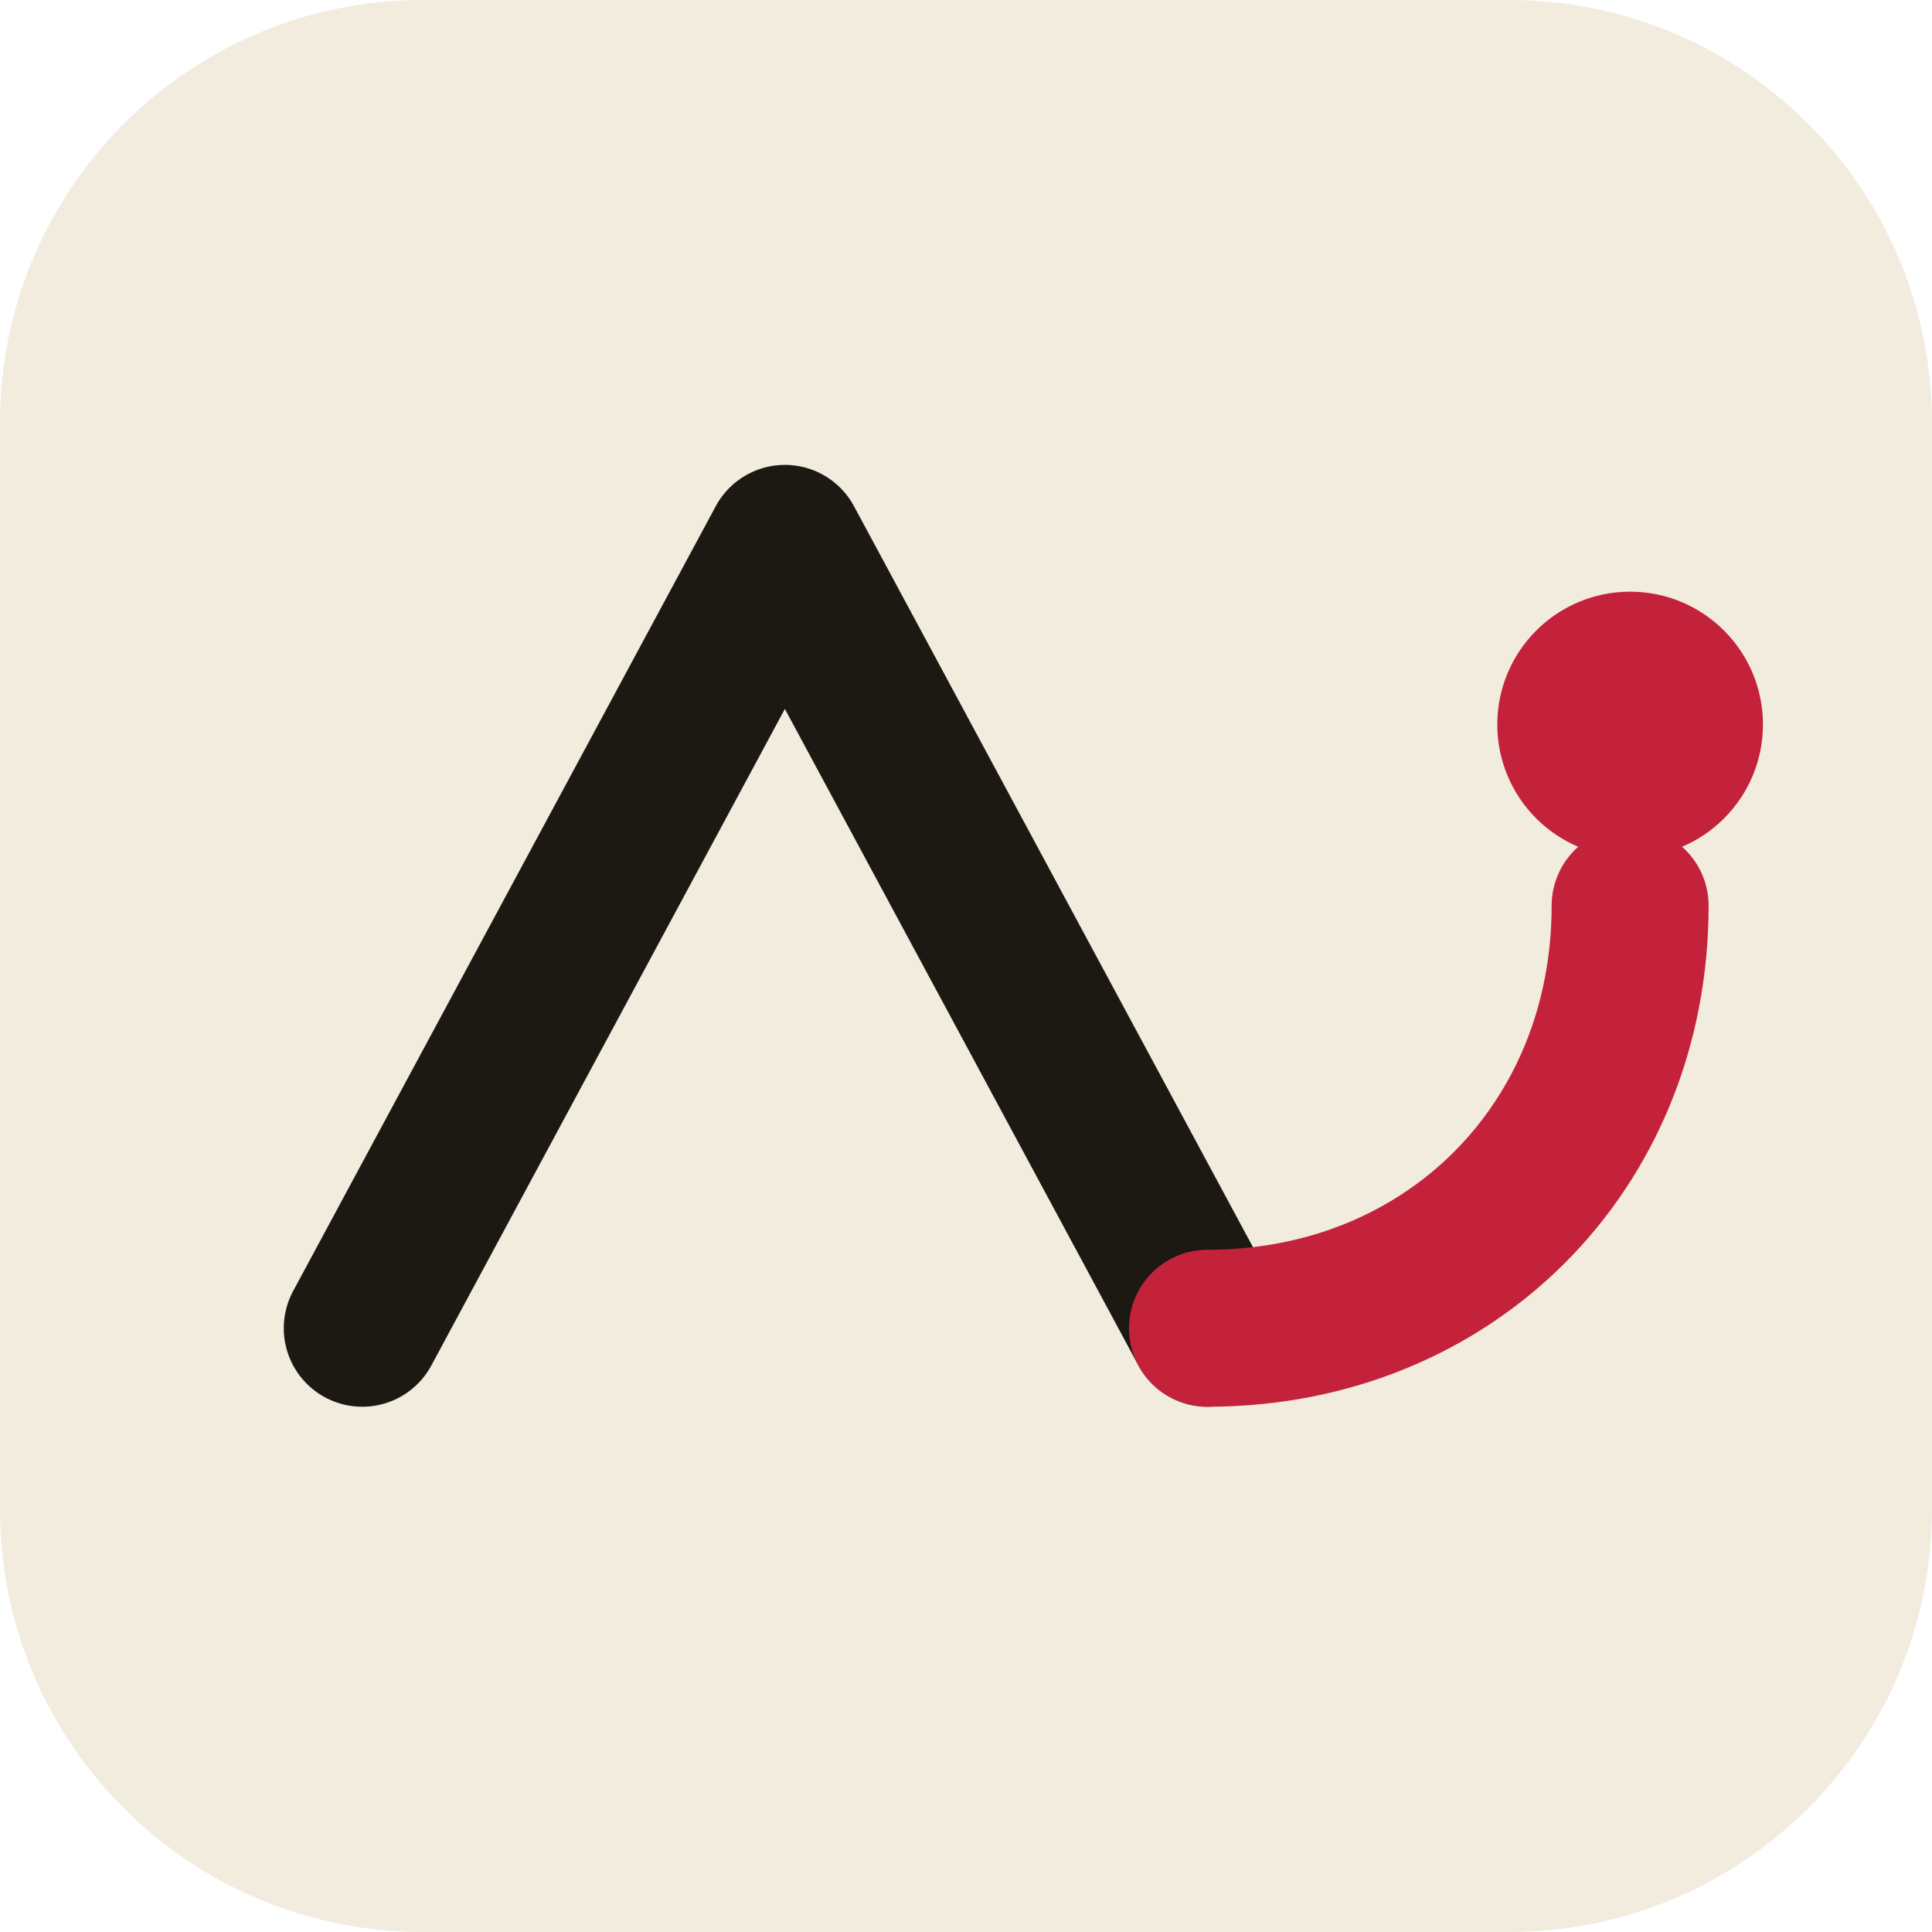
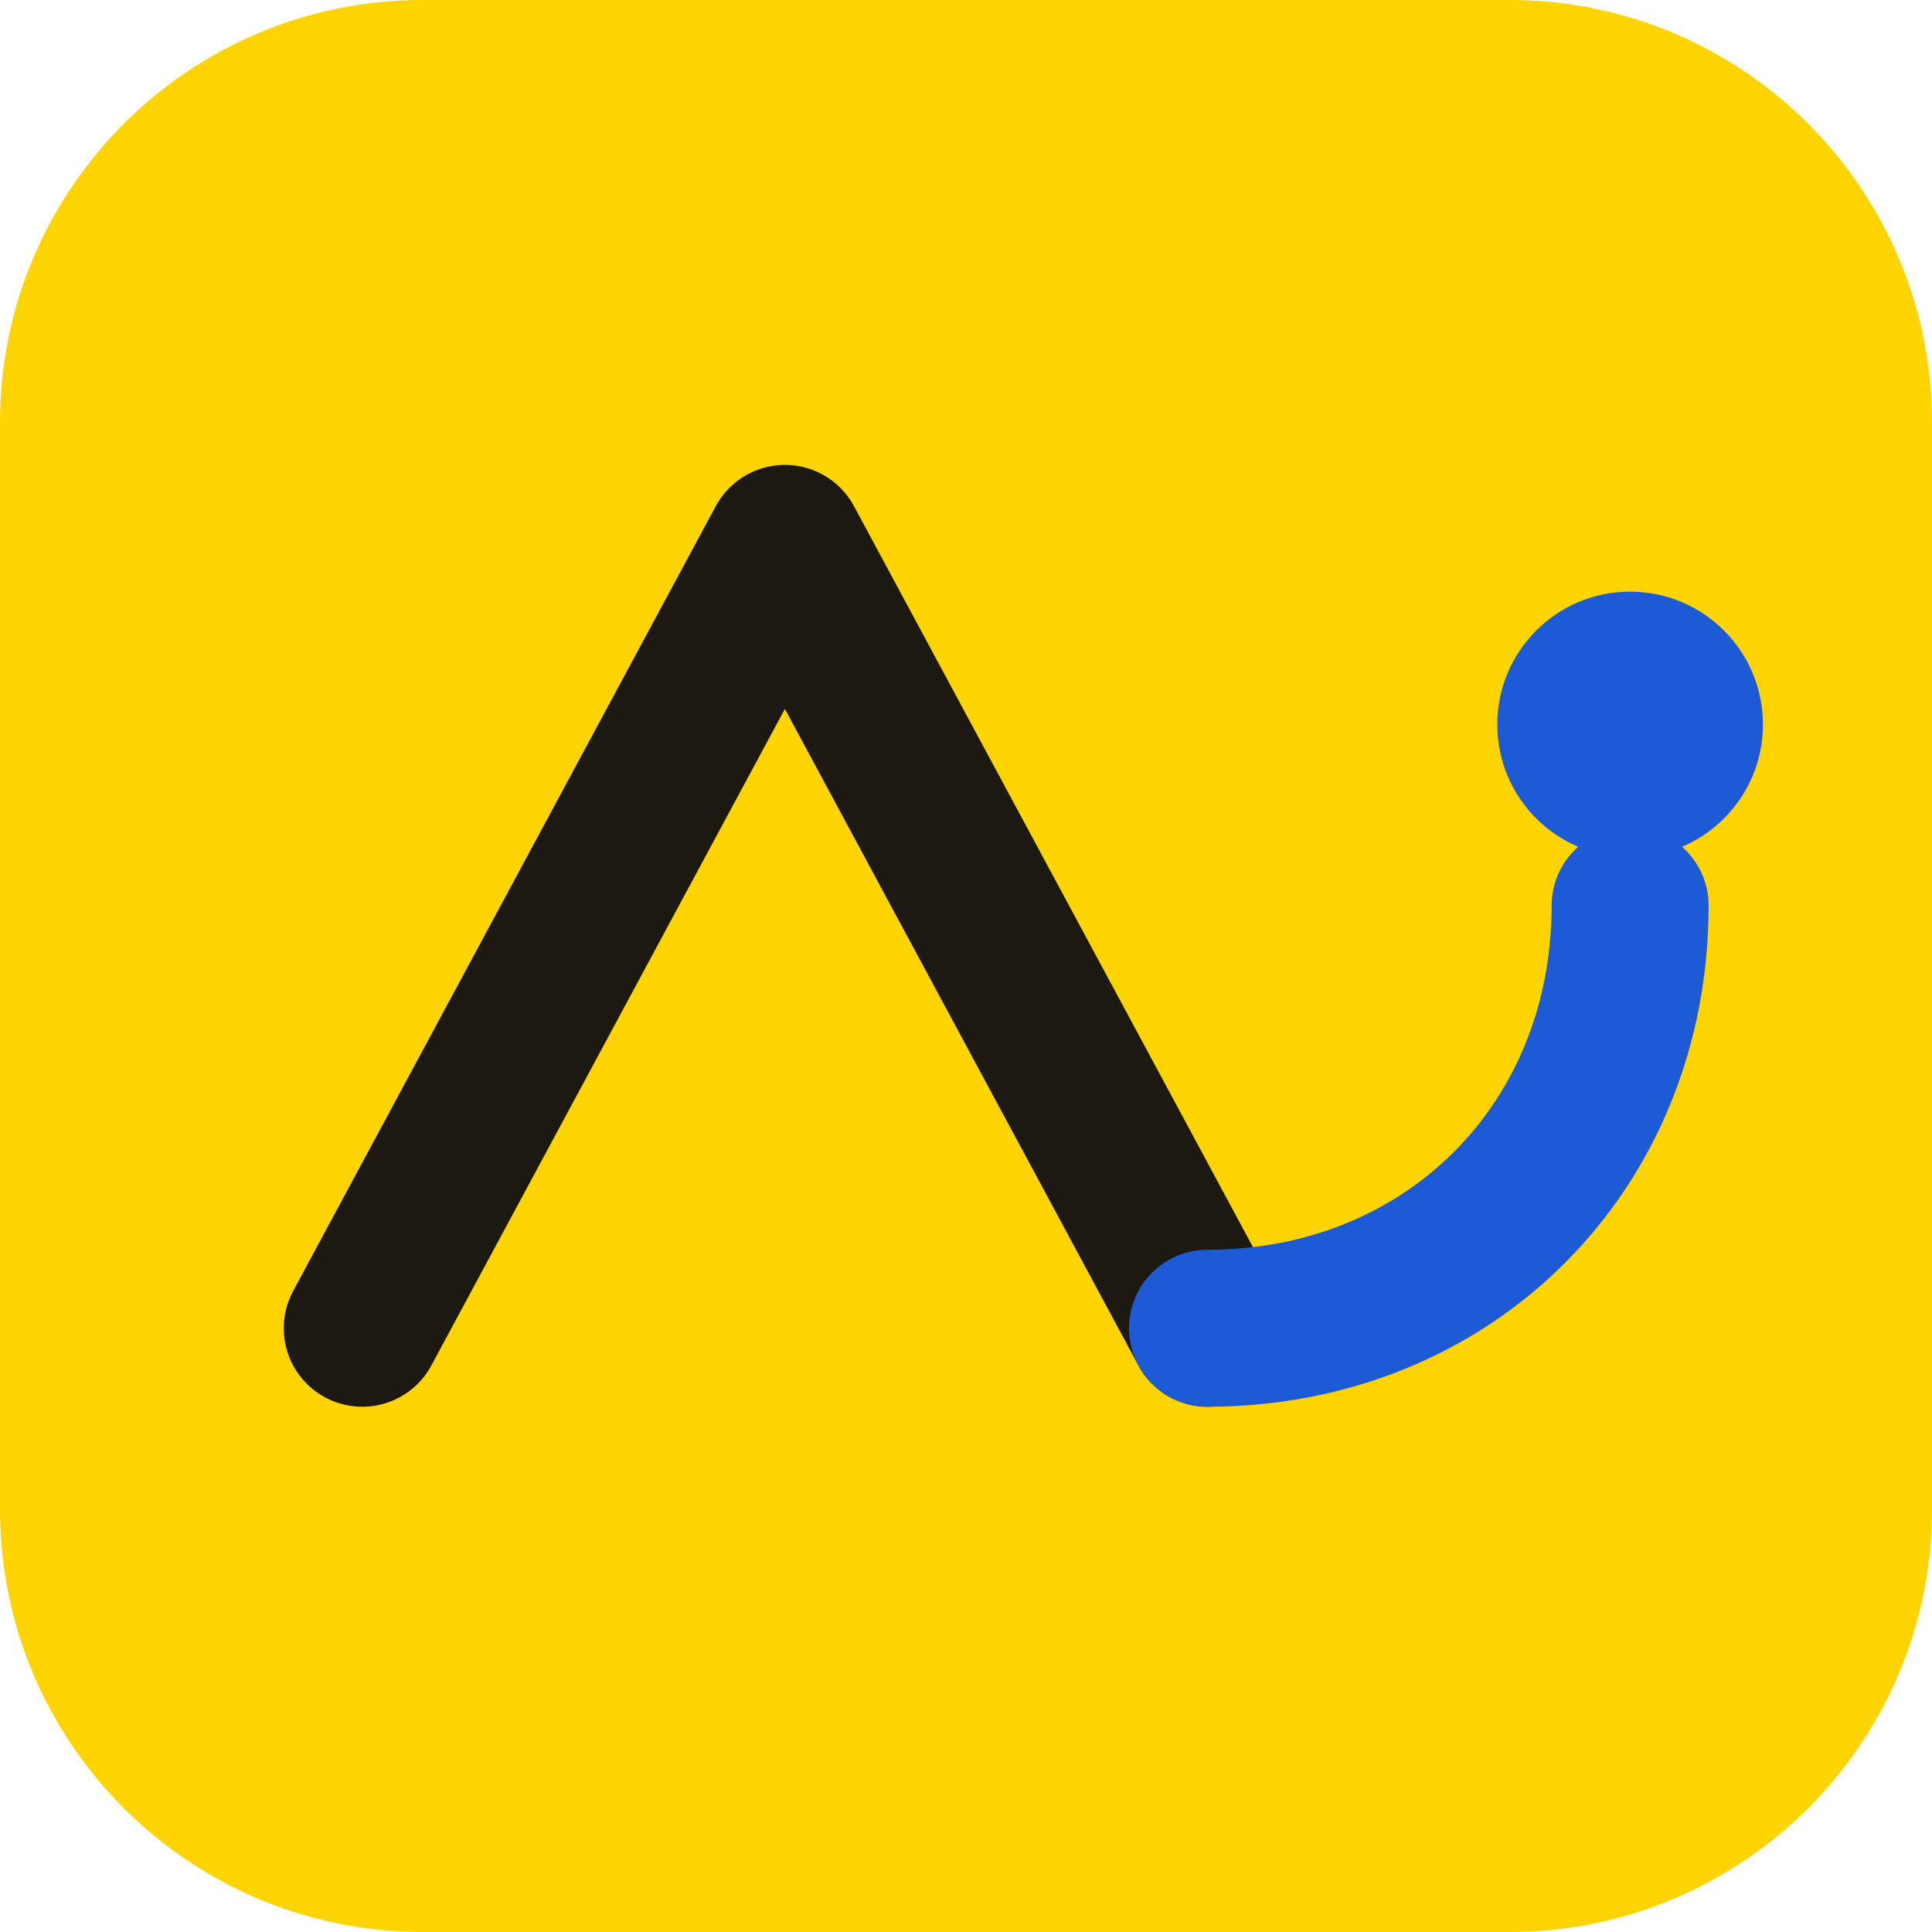
<svg xmlns="http://www.w3.org/2000/svg" viewBox="0 0 32 32">
-   <rect width="32" height="32" rx="7" fill="#f2ecdf" />
+   <rect width="32" height="32" rx="7" fill="#ffd400" />
  <path d="M6 22 L13 9 L20 22" fill="none" stroke="#1c1913" stroke-width="2.6" stroke-linecap="round" stroke-linejoin="round" />
-   <path d="M20 22 C 24 22, 27 19, 27 15" fill="none" stroke="#c4223a" stroke-width="2.6" stroke-linecap="round" />
-   <circle cx="27" cy="12" r="2.2" fill="#c4223a" />
+   <path d="M20 22 C 24 22, 27 19, 27 15" fill="none" stroke="#1d5bd6" stroke-width="2.6" stroke-linecap="round" />
+   <circle cx="27" cy="12" r="2.2" fill="#1d5bd6" />
</svg>
